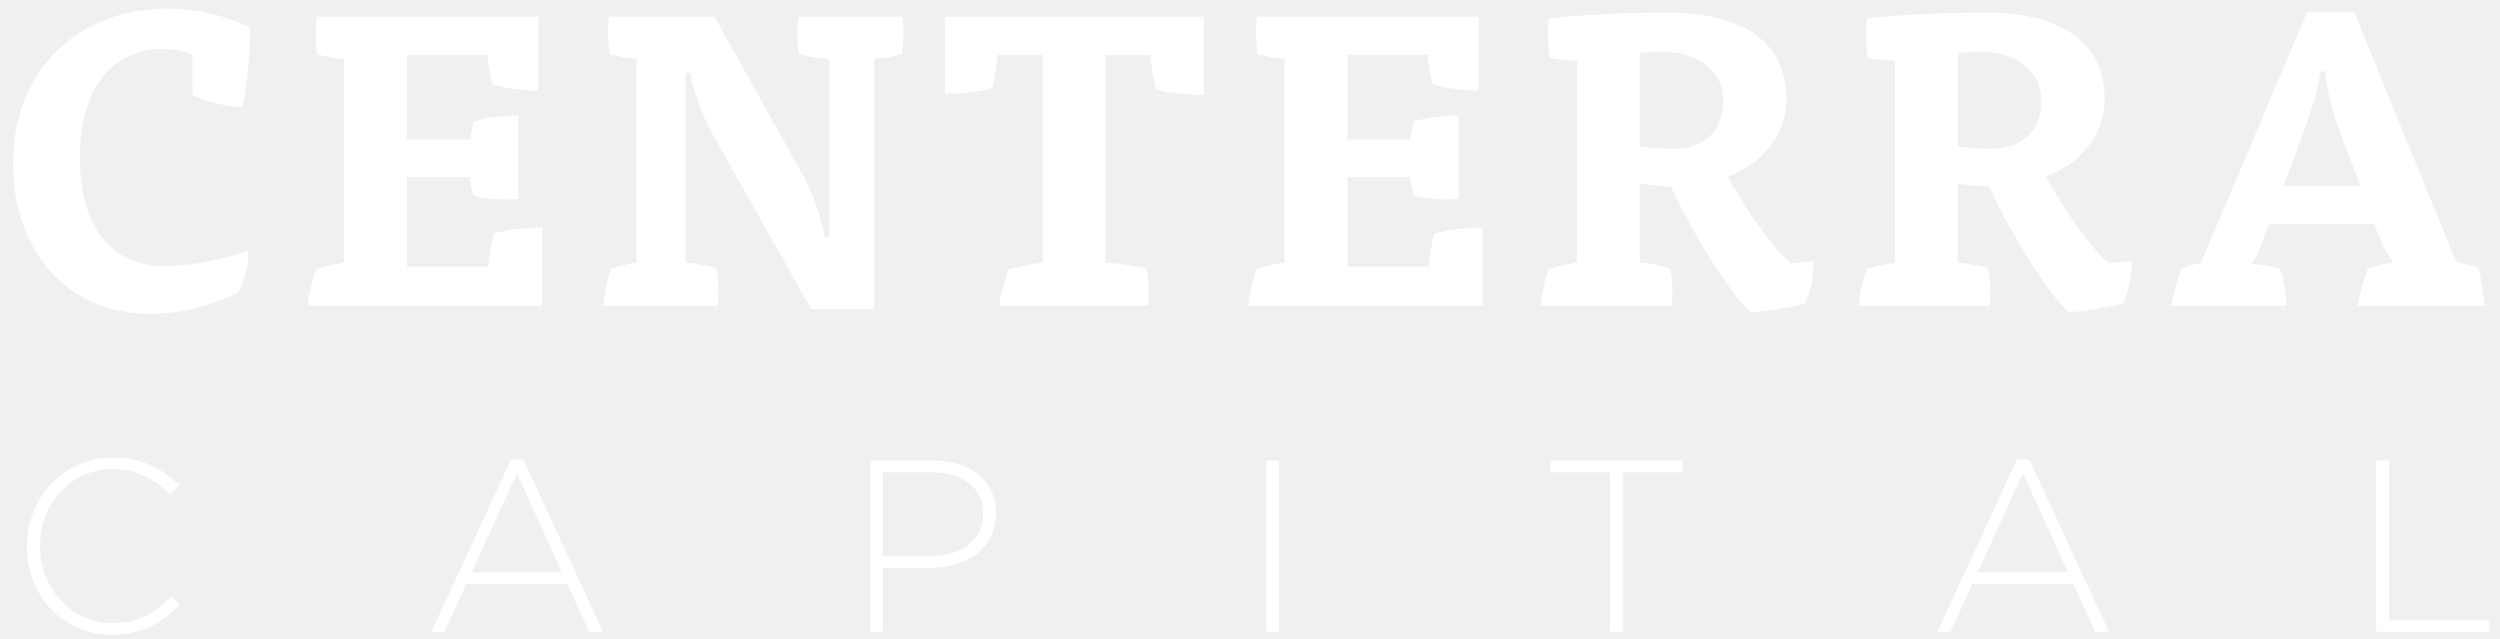
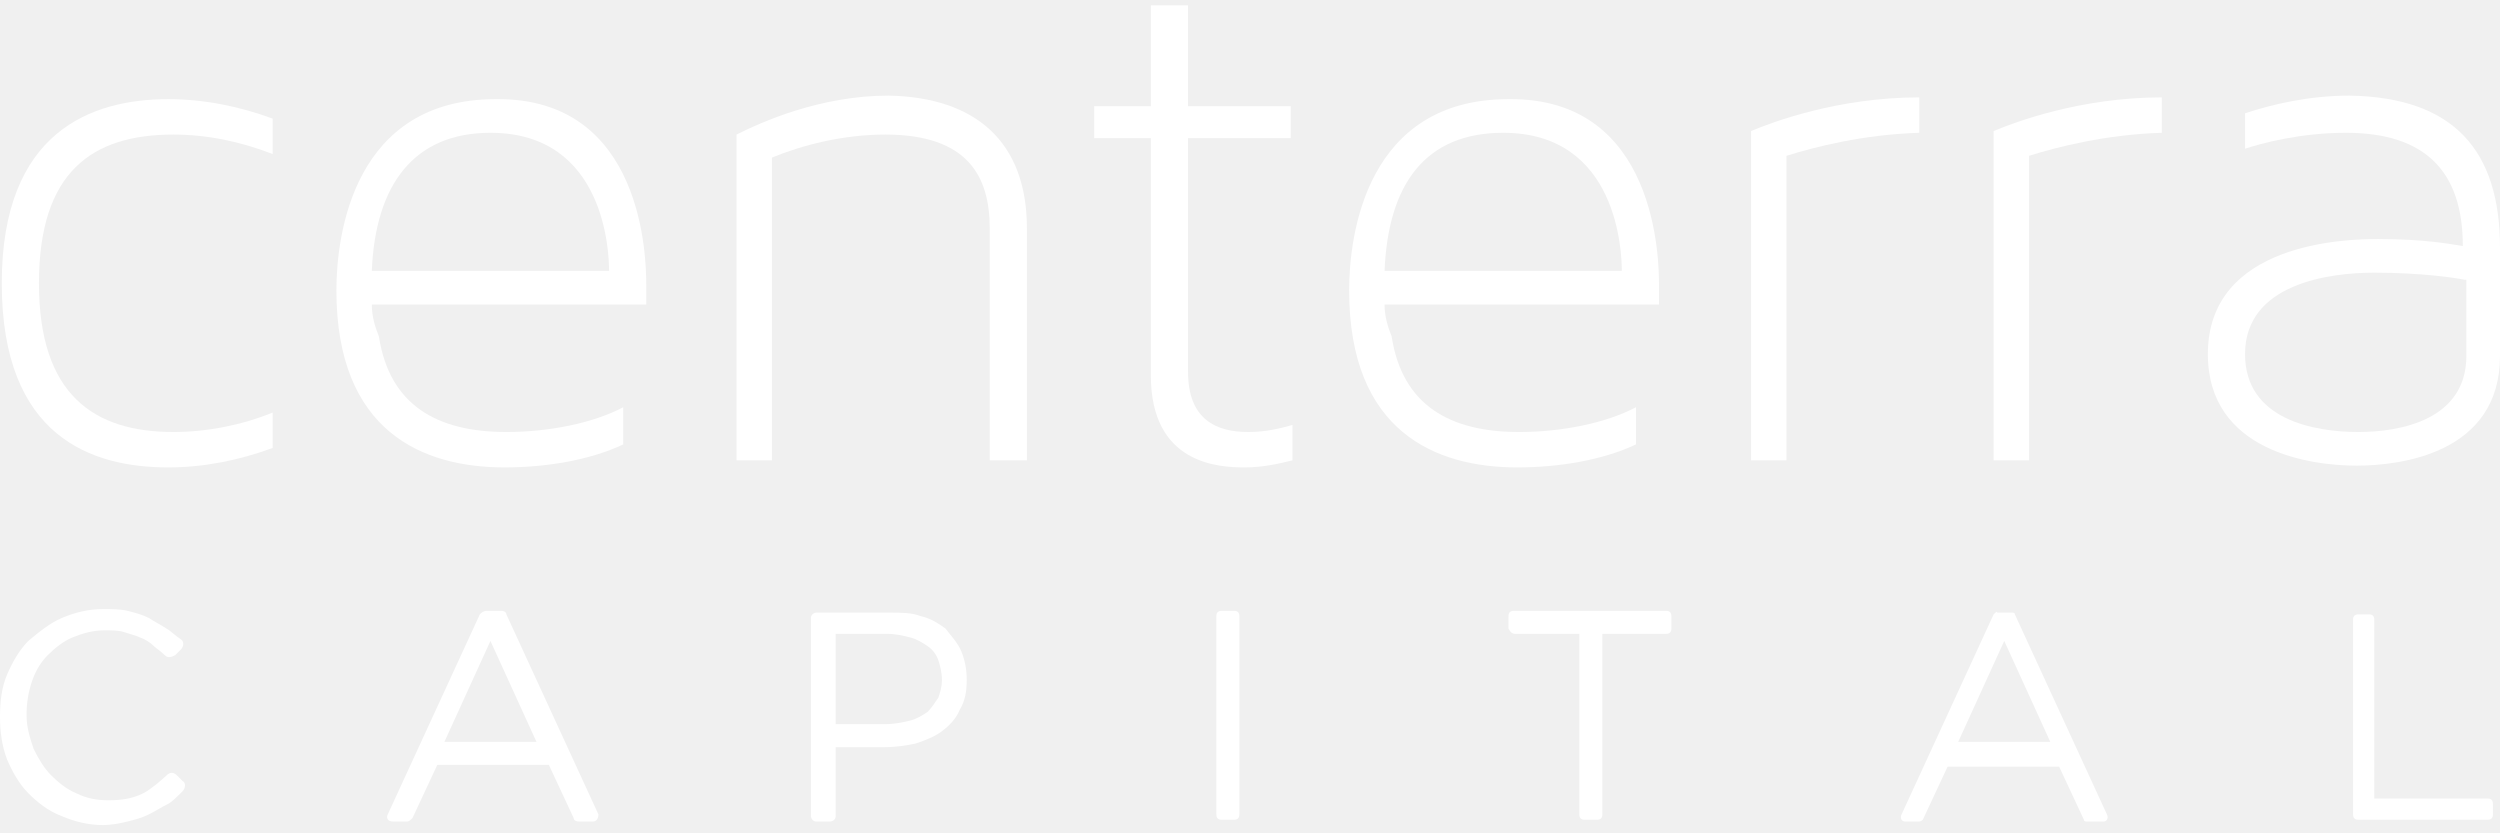
- <svg xmlns="http://www.w3.org/2000/svg" width="184px" height="47px" viewBox="0 0 184 47" version="1.1">
-   <defs />
-   <g id="Page-1" stroke="none" stroke-width="1" fill="none" fill-rule="evenodd">
-     <g id="centerra_design_v01" transform="translate(-59, -53)" fill="#FFFFFF">
-       <g id="CENTERRA-+-CAPITAL" transform="translate(59, 53)">
-         <path d="M14.164,6.99 C15.034,7.47 16.714,7.86 17.854,7.86 C18.184,6.33 18.424,3.84 18.424,2.04 C16.744,1.2 14.554,0.63 12.274,0.63 C6.034,0.63 0.964,4.89 0.964,12.06 C0.964,18.51 4.984,23.1 11.074,23.1 C13.414,23.1 15.784,22.41 17.524,21.51 C18.004,20.73 18.334,19.29 18.244,18.45 C16.264,19.17 13.684,19.59 12.124,19.59 C8.494,19.59 5.884,17.07 5.884,11.64 C5.884,6.24 8.494,3.6 12.004,3.6 C12.814,3.6 13.504,3.75 14.164,4.05 L14.164,6.99 Z M39.914,22.5 L39.914,16.74 C38.894,16.74 37.184,16.92 36.344,17.19 C36.164,17.88 36.014,18.84 35.954,19.62 L29.954,19.62 L29.954,13.02 L34.574,13.02 C34.604,13.38 34.724,14.04 34.844,14.4 C35.714,14.67 37.154,14.73 38.144,14.64 L38.144,8.49 C37.064,8.49 35.714,8.67 34.874,8.94 C34.754,9.33 34.634,9.93 34.604,10.26 L29.954,10.26 L29.954,4.05 L35.864,4.05 C35.924,4.68 36.074,5.67 36.224,6.21 C37.154,6.51 38.594,6.66 39.614,6.66 L39.614,1.23 L23.324,1.23 C23.174,1.86 23.234,3.33 23.354,3.99 C23.834,4.14 24.704,4.29 25.334,4.35 L25.334,19.32 C24.794,19.41 23.714,19.62 23.264,19.8 C22.994,20.4 22.724,21.75 22.664,22.5 L39.914,22.5 Z M52.584,1.23 L44.844,1.23 C44.694,1.86 44.754,3.33 44.874,3.99 C45.354,4.14 46.224,4.29 46.854,4.35 L46.854,19.32 C46.344,19.41 45.414,19.62 44.964,19.8 C44.724,20.4 44.484,21.75 44.424,22.5 L52.824,22.5 C52.944,21.87 52.884,20.4 52.704,19.74 C52.104,19.56 51.174,19.38 50.454,19.32 L50.454,5.37 L50.814,5.37 C51.024,6.66 51.684,8.49 52.344,9.69 L59.694,22.74 L64.344,22.74 L64.344,4.32 C64.884,4.29 65.904,4.14 66.354,3.99 C66.504,3.36 66.534,1.83 66.414,1.23 L58.764,1.23 C58.614,1.86 58.674,3.33 58.794,3.99 C59.334,4.14 60.324,4.29 61.044,4.35 L61.044,17.46 L60.684,17.46 C60.414,15.93 59.874,14.31 59.154,12.99 L52.584,1.23 Z M81.364,4.05 L84.664,4.05 C84.724,4.77 84.904,5.91 85.084,6.57 C86.104,6.87 87.454,6.99 88.594,6.99 L88.594,1.23 L69.544,1.23 L69.544,6.9 C70.564,6.9 71.944,6.84 73.024,6.48 C73.174,5.88 73.354,4.68 73.414,4.05 L76.744,4.05 L76.744,19.32 C76.054,19.41 74.824,19.65 74.254,19.83 C73.984,20.43 73.594,21.75 73.534,22.5 L84.484,22.5 C84.604,21.87 84.544,20.4 84.334,19.74 C83.554,19.56 82.294,19.38 81.364,19.32 L81.364,4.05 Z M109.124,22.5 L109.124,16.74 C108.104,16.74 106.394,16.92 105.554,17.19 C105.374,17.88 105.224,18.84 105.164,19.62 L99.164,19.62 L99.164,13.02 L103.784,13.02 C103.814,13.38 103.934,14.04 104.054,14.4 C104.924,14.67 106.364,14.73 107.354,14.64 L107.354,8.49 C106.274,8.49 104.924,8.67 104.084,8.94 C103.964,9.33 103.844,9.93 103.814,10.26 L99.164,10.26 L99.164,4.05 L105.074,4.05 C105.134,4.68 105.284,5.67 105.434,6.21 C106.364,6.51 107.804,6.66 108.824,6.66 L108.824,1.23 L92.534,1.23 C92.384,1.86 92.444,3.33 92.564,3.99 C93.044,4.14 93.914,4.29 94.544,4.35 L94.544,19.32 C94.004,19.41 92.924,19.62 92.474,19.8 C92.204,20.4 91.934,21.75 91.874,22.5 L109.124,22.5 Z M116.064,19.32 C115.524,19.41 114.444,19.62 113.994,19.8 C113.724,20.4 113.454,21.75 113.394,22.5 L123.024,22.5 C123.144,21.87 123.084,20.4 122.904,19.74 C122.334,19.56 121.374,19.38 120.684,19.32 L120.684,13.5 C121.254,13.62 122.064,13.71 122.964,13.71 C124.734,17.55 127.764,22.2 128.874,22.98 C129.864,22.92 131.994,22.59 132.864,22.32 C133.224,21.6 133.524,20.13 133.464,19.2 L131.844,19.38 C130.974,18.84 128.874,16.08 127.164,12.99 C129.564,12.09 131.484,10.11 131.484,7.26 C131.484,2.82 127.824,0.93 122.814,0.93 C120.084,0.93 116.364,1.08 113.994,1.35 C113.904,2.16 113.934,3.57 114.054,4.26 C114.534,4.38 115.464,4.47 116.064,4.47 L116.064,19.32 Z M120.684,3.9 C121.134,3.84 121.764,3.81 122.334,3.81 C124.944,3.81 126.834,5.16 126.834,7.41 C126.834,9.87 125.184,10.95 123.174,10.95 C122.364,10.95 121.314,10.89 120.684,10.77 L120.684,3.9 Z M139.474,19.32 C138.934,19.41 137.854,19.62 137.404,19.8 C137.134,20.4 136.864,21.75 136.804,22.5 L146.434,22.5 C146.554,21.87 146.494,20.4 146.314,19.74 C145.744,19.56 144.784,19.38 144.094,19.32 L144.094,13.5 C144.664,13.62 145.474,13.71 146.374,13.71 C148.144,17.55 151.174,22.2 152.284,22.98 C153.274,22.92 155.404,22.59 156.274,22.32 C156.634,21.6 156.934,20.13 156.874,19.2 L155.254,19.38 C154.384,18.84 152.284,16.08 150.574,12.99 C152.974,12.09 154.894,10.11 154.894,7.26 C154.894,2.82 151.234,0.93 146.224,0.93 C143.494,0.93 139.774,1.08 137.404,1.35 C137.314,2.16 137.344,3.57 137.464,4.26 C137.944,4.38 138.874,4.47 139.474,4.47 L139.474,19.32 Z M144.094,3.9 C144.544,3.84 145.174,3.81 145.744,3.81 C148.354,3.81 150.244,5.16 150.244,7.41 C150.244,9.87 148.594,10.95 146.584,10.95 C145.774,10.95 144.724,10.89 144.094,10.77 L144.094,3.9 Z M182.864,22.5 C182.804,21.66 182.624,20.52 182.384,19.71 C181.934,19.53 181.244,19.35 180.764,19.26 L173.264,0.87 L169.814,0.87 L161.984,19.35 C161.534,19.44 160.904,19.62 160.544,19.8 C160.244,20.55 159.944,21.57 159.824,22.5 L168.284,22.5 C168.284,21.75 168.074,20.43 167.804,19.77 C167.264,19.62 166.364,19.47 165.734,19.41 C166.094,18.9 166.454,17.97 166.634,17.46 L166.994,16.47 L174.734,16.47 L175.064,17.31 C175.334,18 175.694,18.75 176.144,19.29 C175.634,19.38 174.794,19.59 174.284,19.77 C173.984,20.46 173.624,21.78 173.564,22.5 L182.864,22.5 Z M171.134,5.25 C171.194,6.48 171.794,8.58 172.124,9.48 L173.714,13.68 L168.074,13.68 L169.604,9.54 C169.964,8.58 170.684,6.45 170.774,5.25 L171.134,5.25 Z" id="CENTERRA" />
-         <path d="M8.25,46.716 C7.35,46.716 6.516,46.548 5.748,46.212 C4.98,45.876 4.317,45.417 3.759,44.835 C3.201,44.253 2.766,43.566 2.454,42.774 C2.142,41.982 1.986,41.136 1.986,40.236 L1.986,40.2 C1.986,39.312 2.145,38.472 2.463,37.68 C2.781,36.888 3.219,36.195 3.777,35.601 C4.335,35.007 4.998,34.539 5.766,34.197 C6.534,33.855 7.374,33.684 8.286,33.684 C8.85,33.684 9.36,33.732 9.816,33.828 C10.272,33.924 10.695,34.062 11.085,34.242 C11.475,34.422 11.841,34.635 12.183,34.881 C12.525,35.127 12.858,35.4 13.182,35.7 L12.516,36.384 C12.24,36.12 11.952,35.874 11.652,35.646 C11.352,35.418 11.031,35.223 10.689,35.061 C10.347,34.899 9.975,34.77 9.573,34.674 C9.171,34.578 8.736,34.53 8.268,34.53 C7.512,34.53 6.81,34.674 6.162,34.962 C5.514,35.25 4.953,35.649 4.479,36.159 C4.005,36.669 3.633,37.266 3.363,37.95 C3.093,38.634 2.958,39.372 2.958,40.164 L2.958,40.2 C2.958,40.992 3.096,41.733 3.372,42.423 C3.648,43.113 4.023,43.713 4.497,44.223 C4.971,44.733 5.532,45.135 6.18,45.429 C6.828,45.723 7.53,45.87 8.286,45.87 C9.198,45.87 9.99,45.702 10.662,45.366 C11.334,45.03 11.988,44.544 12.624,43.908 L13.254,44.52 C12.918,44.844 12.573,45.141 12.219,45.411 C11.865,45.681 11.487,45.912 11.085,46.104 C10.683,46.296 10.248,46.446 9.78,46.554 C9.312,46.662 8.802,46.716 8.25,46.716 L8.25,46.716 Z M41.36,42.126 L38.048,34.836 L34.718,42.126 L41.36,42.126 Z M37.616,33.81 L38.516,33.81 L44.384,46.5 L43.358,46.5 L41.756,42.972 L34.322,42.972 L32.72,46.5 L31.748,46.5 L37.616,33.81 Z M68.44,40.938 C69.028,40.938 69.562,40.866 70.042,40.722 C70.522,40.578 70.933,40.371 71.275,40.101 C71.617,39.831 71.884,39.504 72.076,39.12 C72.268,38.736 72.364,38.31 72.364,37.842 L72.364,37.806 C72.364,37.302 72.271,36.861 72.085,36.483 C71.899,36.105 71.638,35.79 71.302,35.538 C70.966,35.286 70.564,35.094 70.096,34.962 C69.628,34.83 69.112,34.764 68.548,34.764 L64.984,34.764 L64.984,40.938 L68.44,40.938 Z M64.048,33.9 L68.62,33.9 C69.316,33.9 69.949,33.987 70.519,34.161 C71.089,34.335 71.581,34.587 71.995,34.917 C72.409,35.247 72.73,35.649 72.958,36.123 C73.186,36.597 73.3,37.14 73.3,37.752 L73.3,37.788 C73.3,38.448 73.168,39.03 72.904,39.534 C72.64,40.038 72.283,40.458 71.833,40.794 C71.383,41.13 70.861,41.382 70.267,41.55 C69.673,41.718 69.046,41.802 68.386,41.802 L64.984,41.802 L64.984,46.5 L64.048,46.5 L64.048,33.9 Z M93.198,33.9 L94.134,33.9 L94.134,46.5 L93.198,46.5 L93.198,33.9 Z M118.496,34.764 L114.104,34.764 L114.104,33.9 L123.824,33.9 L123.824,34.764 L119.432,34.764 L119.432,46.5 L118.496,46.5 L118.496,34.764 Z M152.2,42.126 L148.888,34.836 L145.558,42.126 L152.2,42.126 Z M148.456,33.81 L149.356,33.81 L155.224,46.5 L154.198,46.5 L152.596,42.972 L145.162,42.972 L143.56,46.5 L142.588,46.5 L148.456,33.81 Z M174.888,33.9 L175.824,33.9 L175.824,45.636 L183.222,45.636 L183.222,46.5 L174.888,46.5 L174.888,33.9 Z" id="CAPITAL" />
-       </g>
+ <svg xmlns="http://www.w3.org/2000/svg" version="1.1" id="Layer_1" x="0px" y="0px" viewBox="-303 283 141.2 47" style="enable-background:new -303 283 141.2 47;" xml:space="preserve">
+   <style type="text/css">
+ 	.st0{fill:#FFFFFF;}
+ </style>
+   <g>
+     <path class="st0" d="M-293.2,307.4c1.9,0,3.9-0.4,5.6-1.1v2c-1.9,0.7-3.9,1.1-5.9,1.1c-4.3,0-9.4-1.7-9.4-10.4   c0-8.6,5.1-10.4,9.4-10.4c2,0,4,0.4,5.9,1.1v2c-1.8-0.7-3.7-1.1-5.6-1.1c-4.6,0-7.6,2.1-7.6,8.4   C-300.8,305.3-297.7,307.4-293.2,307.4z" />
+     <path class="st0" d="M-266.5,299.1c0,0.9,0,1,0,1.1H-282c0,0.7,0.2,1.3,0.4,1.8c0.6,3.9,3.3,5.4,7.2,5.4c2.4,0,4.9-0.5,6.6-1.4v2.1   c-1.9,0.9-4.4,1.3-6.7,1.3c-4.6,0-9.5-2-9.5-10c0-3.2,1-10.8,9-10.8C-266.6,288.5-266.5,297.7-266.5,299.1z M-282,298.3h13.4   c0-1-0.2-7.8-6.7-7.8C-279.6,290.5-281.8,293.4-282,298.3z" />
+     <path class="st0" d="M-245,295.9V309h-2.1v-13.1c0-2.9-1.2-5.3-5.9-5.3c-2.4,0-4.7,0.6-6.4,1.3V309h-2v-18.4   c1.4-0.7,4.7-2.2,8.6-2.2C-247.9,288.5-245,291-245,295.9z" />
+     <path class="st0" d="M-230,307v2c-0.8,0.2-1.7,0.4-2.7,0.4c-1.5,0-5.3-0.2-5.3-5.2v-13.4h-3.2v-1.8h3.2v-5.7h2.1v5.7h5.8v1.8h-5.8   V304c0,2.7,1.6,3.4,3.4,3.4C-231.5,307.4-230.7,307.2-230,307z" />
+     <path class="st0" d="M-209.3,299.1c0,0.9,0,1,0,1.1h-15.5c0,0.7,0.2,1.3,0.4,1.8c0.6,3.9,3.3,5.4,7.2,5.4c2.4,0,4.9-0.5,6.6-1.4   v2.1c-1.9,0.9-4.4,1.3-6.7,1.3c-4.6,0-9.5-2-9.5-10c0-3.2,1-10.8,9-10.8C-209.4,288.5-209.3,297.7-209.3,299.1z M-224.8,298.3h13.4   c0-1-0.2-7.8-6.7-7.8C-222.5,290.5-224.6,293.4-224.8,298.3z" />
+     <path class="st0" d="M-202.1,291.8V309h-2v-18.6c1.2-0.5,4.9-1.9,9.5-1.9v2C-197.8,290.6-200.5,291.3-202.1,291.8z" />
+     <path class="st0" d="M-188.4,291.8V309h-2v-18.6c1.2-0.5,4.9-1.9,9.5-1.9v2C-184.1,290.6-186.8,291.3-188.4,291.8z" />
+     <path class="st0" d="M-161.8,297v6.1c0,5.5-5.6,6.2-8.1,6.2c-2.6,0-8.4-0.8-8.4-6.3c0-6.3,7.8-6.5,9.6-6.5c2.7,0,4.2,0.3,4.8,0.4   c0-4.2-2.1-6.4-6.6-6.4c-2.6,0-4.8,0.6-5.7,0.9v-2c1.5-0.5,3.6-1,5.9-1C-164.4,288.5-161.8,291.5-161.8,297z M-163.8,298.8   c-0.5-0.1-2.4-0.4-5.1-0.4c-2.5,0-7.3,0.6-7.3,4.6c0,3.7,3.9,4.4,6.4,4.4c2.4,0,6.1-0.7,6.1-4.3V298.8z" />
+     <g>
+       <path class="st0" d="M-168.9,328.1v-10.1c0-0.2-0.1-0.3-0.3-0.3h-0.6c-0.2,0-0.3,0.1-0.3,0.3V329c0,0.2,0.1,0.3,0.3,0.3h7.3    c0.2,0,0.3-0.1,0.3-0.3v-0.6c0-0.2-0.1-0.3-0.3-0.3H-168.9z" />
+       <path class="st0" d="M-190.4,317.7l-5.2,11.3c-0.1,0.2,0,0.4,0.2,0.4h0.8c0.1,0,0.2-0.1,0.2-0.1l1.4-3h6.3l1.4,3    c0,0.1,0.1,0.1,0.2,0.1h0.9c0.2,0,0.3-0.2,0.2-0.4l-5.2-11.3c0-0.1-0.1-0.1-0.2-0.1h-0.8C-190.2,317.5-190.3,317.6-190.4,317.7z     M-187.2,324.9h-5.2l2.6-5.7L-187.2,324.9z" />
+       <path class="st0" d="M-217.4,318.8h3.6V329c0,0.2,0.1,0.3,0.3,0.3h0.7c0.2,0,0.3-0.1,0.3-0.3v-10.2h3.6c0.2,0,0.3-0.1,0.3-0.3    v-0.7c0-0.2-0.1-0.3-0.3-0.3h-8.6c-0.2,0-0.3,0.1-0.3,0.3v0.7C-217.7,318.7-217.6,318.8-217.4,318.8z" />
+       <path class="st0" d="M-234,329.3h0.7c0.2,0,0.3-0.1,0.3-0.3v-11.2c0-0.2-0.1-0.3-0.3-0.3h-0.7c-0.2,0-0.3,0.1-0.3,0.3V329    C-234.3,329.2-234.2,329.3-234,329.3z" />
+       <path class="st0" d="M-249.6,318.5c-0.4-0.3-0.9-0.6-1.4-0.7c-0.5-0.2-1.1-0.2-1.8-0.2h-4.1c-0.1,0-0.3,0.1-0.3,0.3v11.2    c0,0.1,0.1,0.3,0.3,0.3h0.8c0.1,0,0.3-0.1,0.3-0.3v-3.9h2.8c0.6,0,1.2-0.1,1.7-0.2c0.6-0.2,1.1-0.4,1.5-0.7c0.4-0.3,0.8-0.7,1-1.2    c0.3-0.5,0.4-1,0.4-1.7c0-0.6-0.1-1.1-0.3-1.6C-248.9,319.3-249.3,318.9-249.6,318.5z M-255.8,318.8h2.9c0.5,0,0.9,0.1,1.3,0.2    c0.4,0.1,0.7,0.3,1,0.5c0.3,0.2,0.5,0.5,0.6,0.8c0.1,0.3,0.2,0.7,0.2,1.1c0,0.4-0.1,0.7-0.2,1c-0.2,0.3-0.4,0.6-0.6,0.8    c-0.3,0.2-0.6,0.4-1,0.5c-0.4,0.1-0.9,0.2-1.4,0.2h-2.8V318.8z" />
+       <path class="st0" d="M-275.9,317.7l-5.2,11.3c-0.1,0.2,0,0.4,0.3,0.4h0.8c0.1,0,0.2-0.1,0.3-0.2l1.4-3h6.3l1.4,3    c0,0.1,0.1,0.2,0.3,0.2h0.8c0.2,0,0.3-0.2,0.3-0.4l-5.2-11.3c0-0.1-0.1-0.2-0.3-0.2h-0.8C-275.7,317.5-275.8,317.6-275.9,317.7z     M-272.7,324.9h-5.2l2.6-5.7L-272.7,324.9z" />
+       <path class="st0" d="M-294.9,327.8c-0.6,0.3-1.2,0.4-2,0.4c-0.6,0-1.2-0.1-1.8-0.4c-0.5-0.2-1-0.6-1.4-1c-0.4-0.4-0.7-0.9-1-1.5    c-0.2-0.6-0.4-1.2-0.4-1.9c0-0.7,0.1-1.3,0.3-1.9c0.2-0.6,0.5-1.1,0.9-1.5c0.4-0.4,0.9-0.8,1.4-1c0.5-0.2,1.1-0.4,1.8-0.4    c0.4,0,0.8,0,1.1,0.1c0.3,0.1,0.7,0.2,0.9,0.3c0.3,0.1,0.6,0.3,0.8,0.5c0.1,0.1,0.4,0.3,0.6,0.5c0.2,0.2,0.4,0.1,0.6,0l0.3-0.3    c0.2-0.2,0.2-0.5,0-0.6c-0.3-0.2-0.6-0.5-0.8-0.6c-0.3-0.2-0.7-0.4-1-0.6c-0.4-0.2-0.8-0.3-1.2-0.4c-0.4-0.1-0.9-0.1-1.4-0.1    c-0.8,0-1.6,0.2-2.3,0.5c-0.7,0.3-1.3,0.8-1.9,1.3c-0.5,0.5-0.9,1.2-1.2,1.9c-0.3,0.7-0.4,1.5-0.4,2.4c0,0.8,0.1,1.6,0.4,2.4    c0.3,0.7,0.7,1.4,1.2,1.9c0.5,0.5,1.1,1,1.9,1.3c0.7,0.3,1.5,0.5,2.3,0.5c0.5,0,1-0.1,1.4-0.2c0.4-0.1,0.8-0.2,1.2-0.4    c0.4-0.2,0.7-0.4,1.1-0.6c0.2-0.1,0.5-0.4,0.8-0.7c0.2-0.2,0.2-0.5,0-0.6l-0.3-0.3c-0.2-0.2-0.4-0.2-0.6,0    C-293.8,327-294.5,327.6-294.9,327.8z" />
    </g>
  </g>
</svg>
